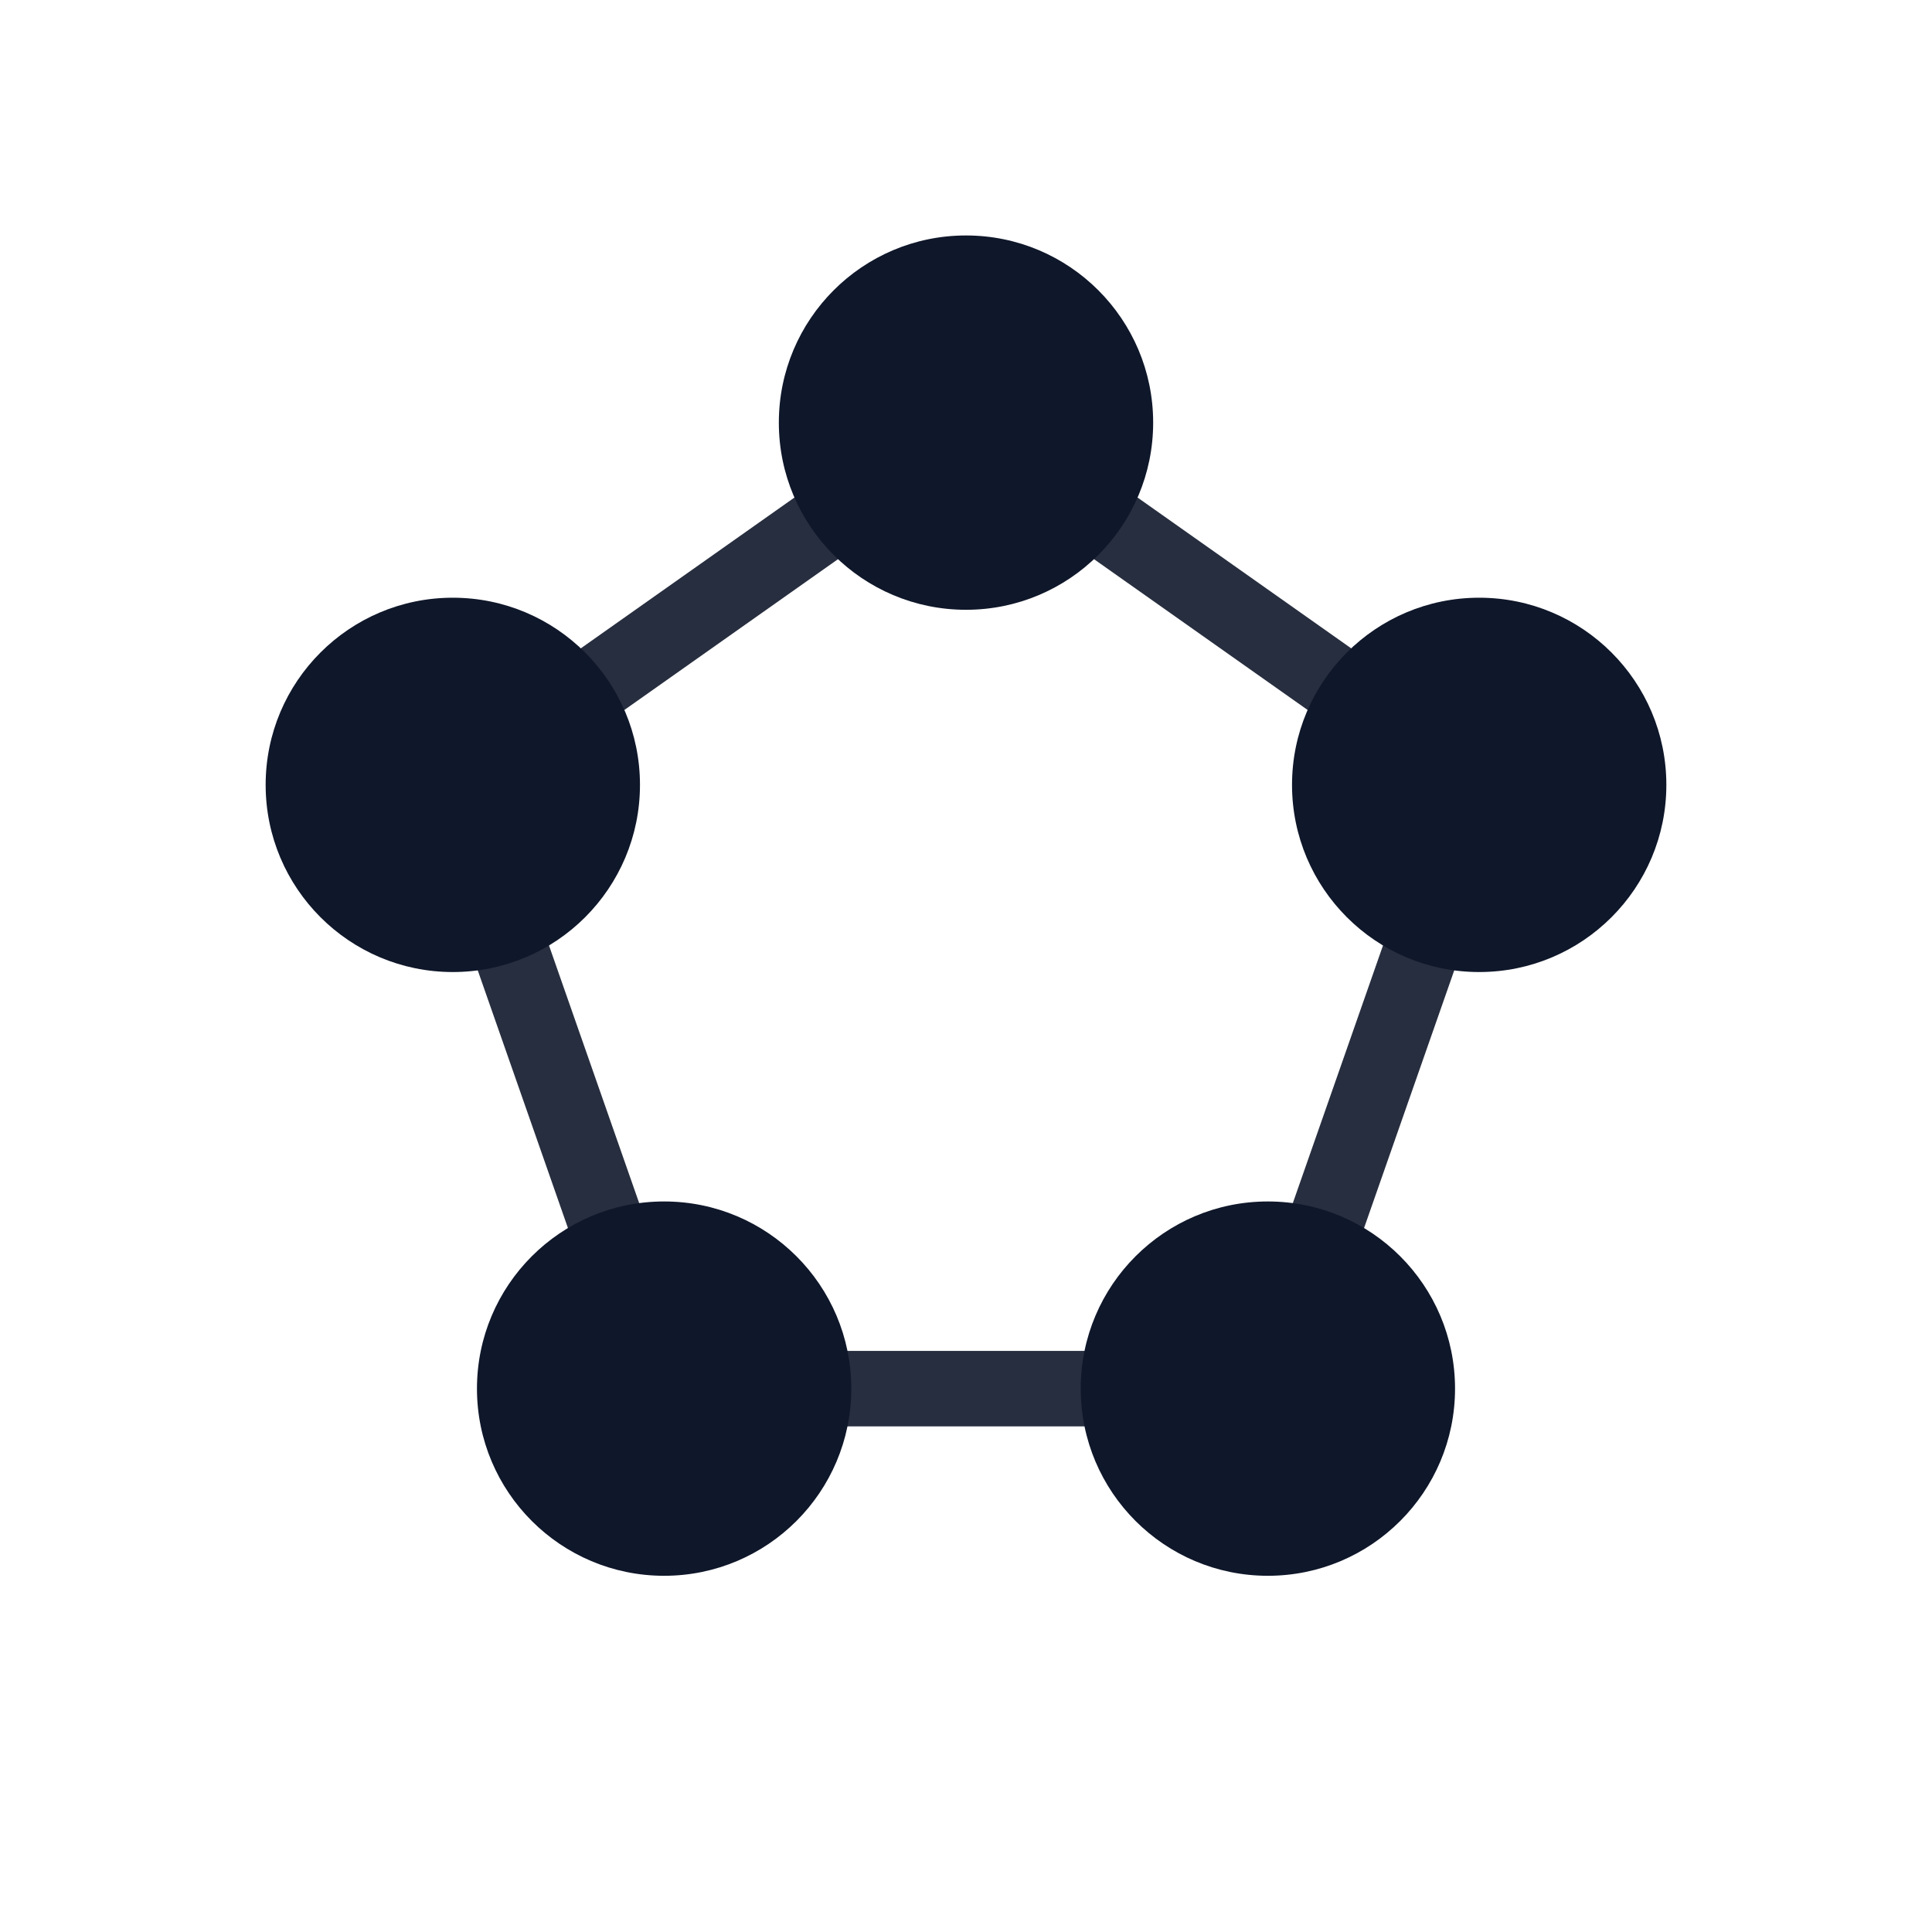
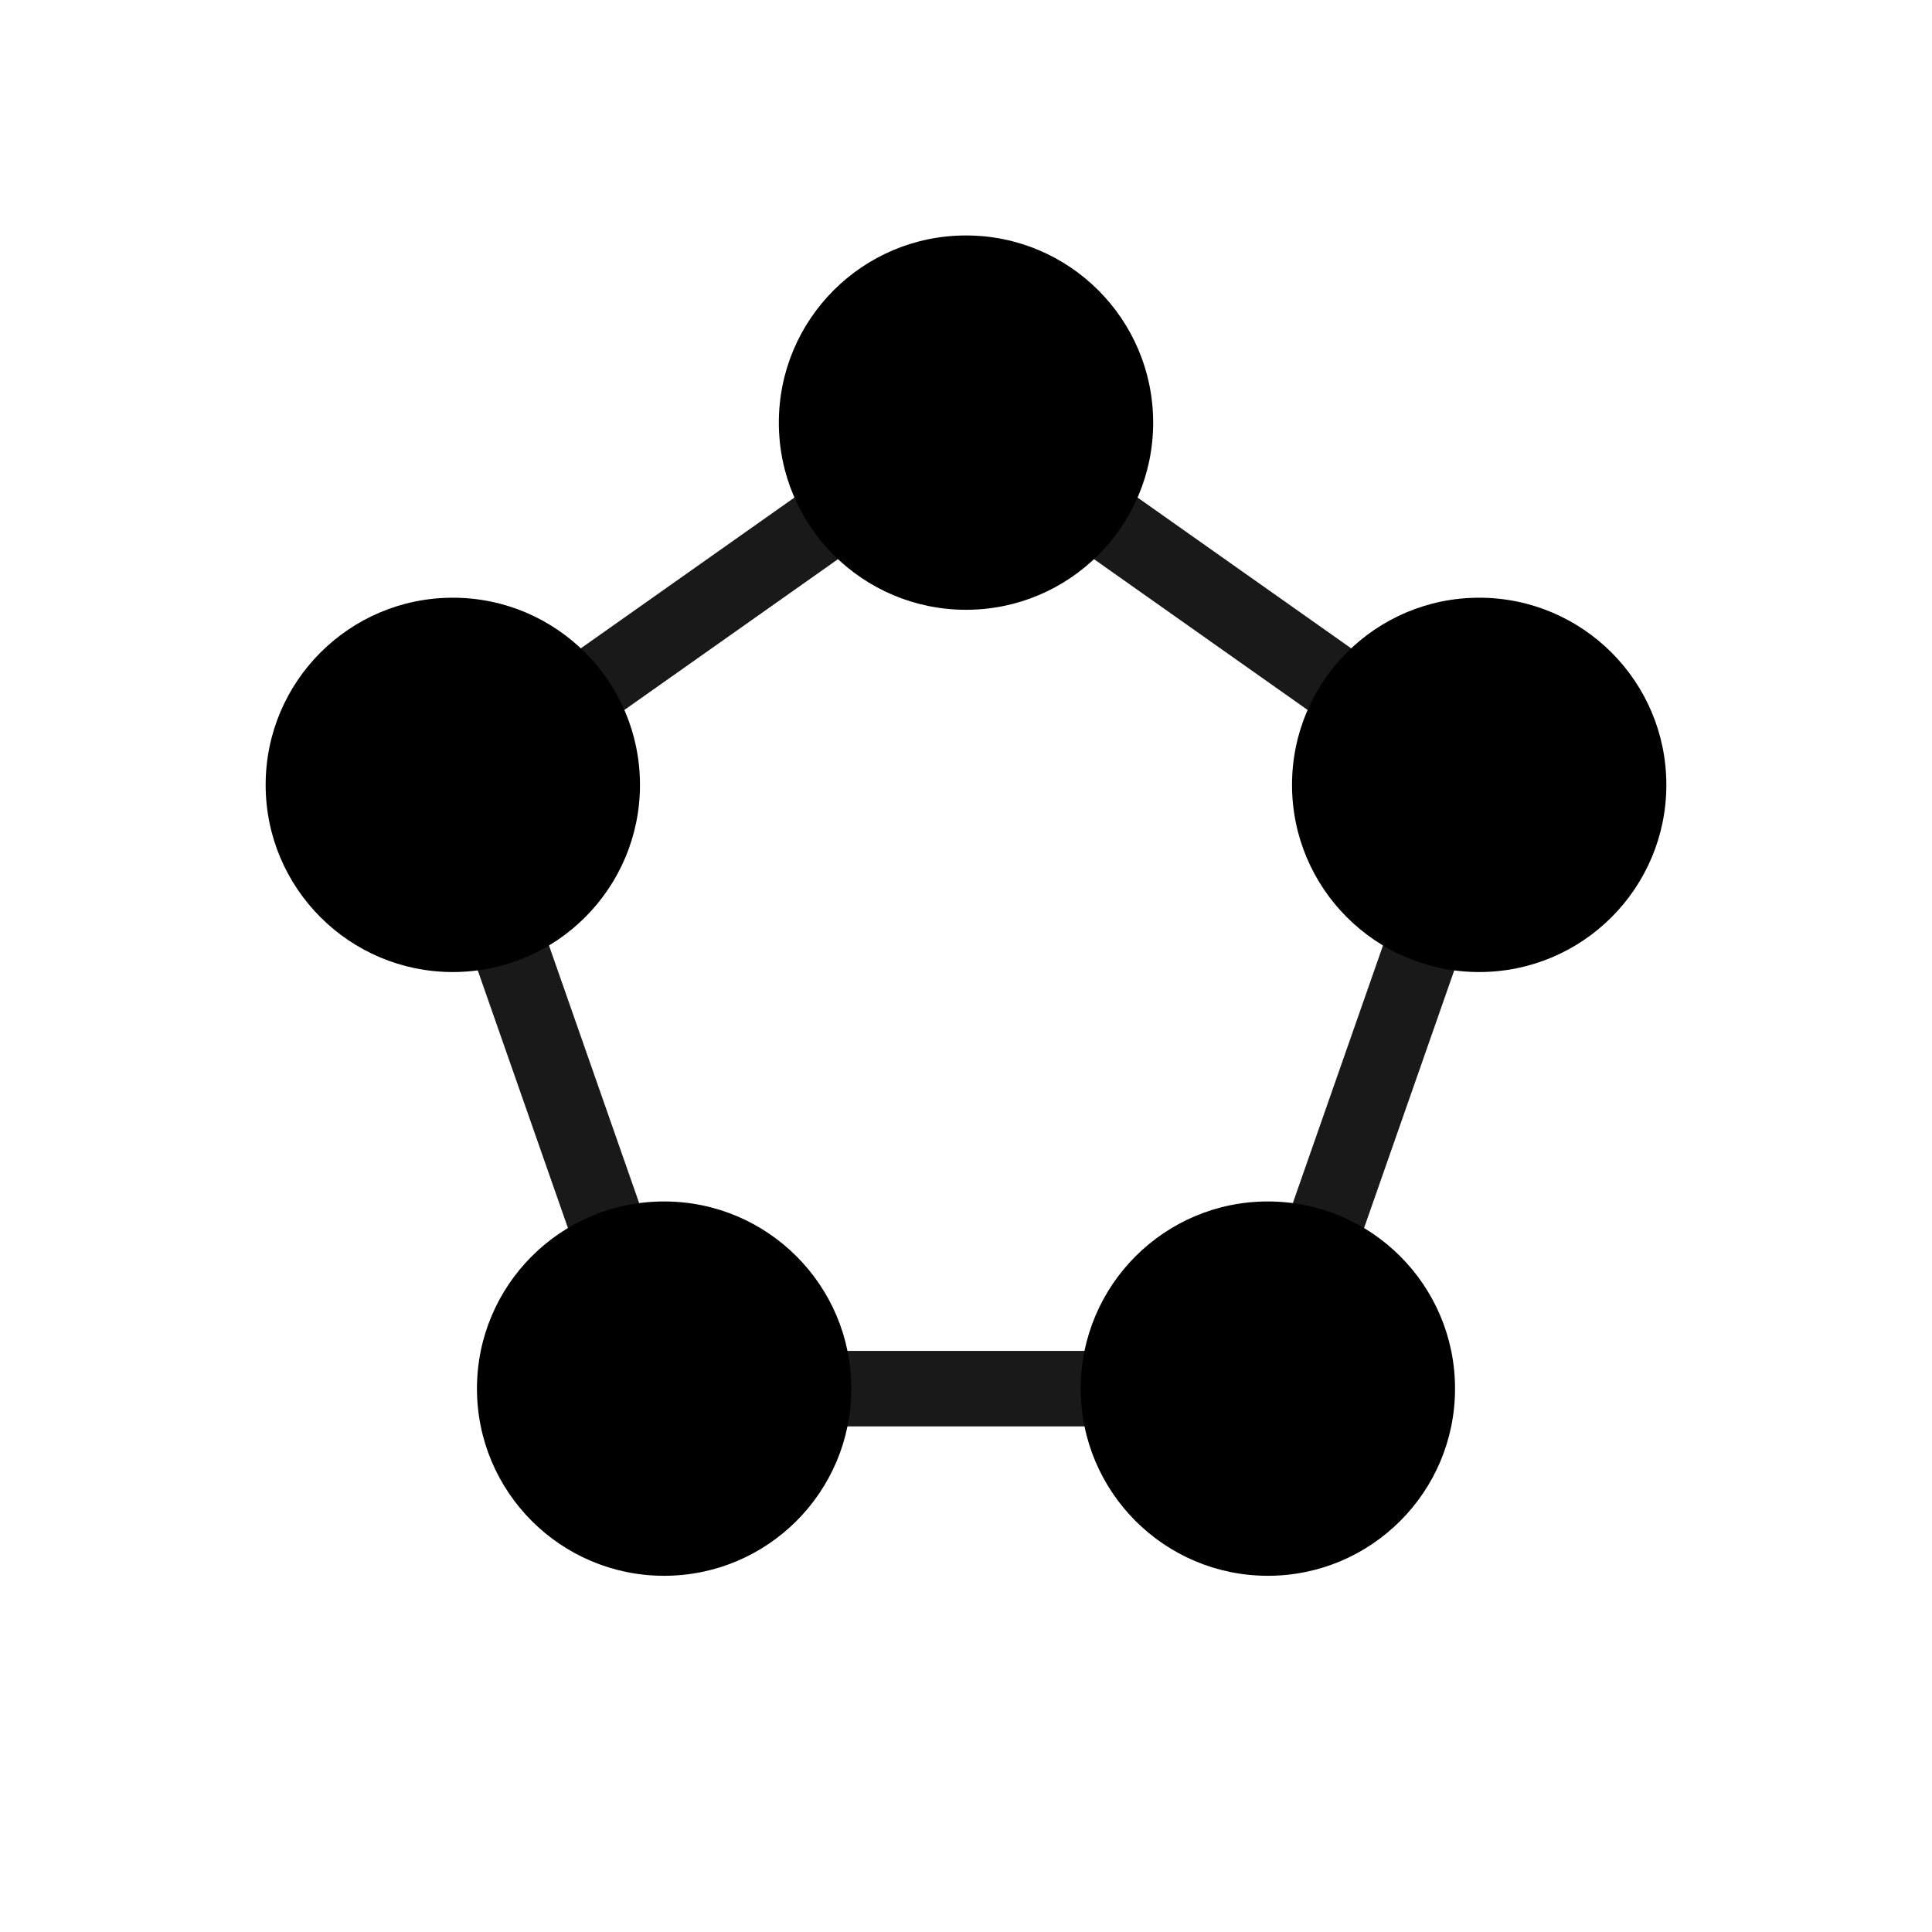
<svg xmlns="http://www.w3.org/2000/svg" viewBox="0 0 64 64" role="img" aria-label="Juna Han Design Portfolio icon">
-   <g fill="none" stroke="#0f172a" stroke-width="2.5" stroke-linecap="round" stroke-linejoin="round" opacity="0.9">
+   <g fill="none" stroke="#000000" stroke-width="2.5" stroke-linecap="round" stroke-linejoin="round" opacity="0.9">
    <path d="M32 14 L49 26" />
    <path d="M49 26 L42 46" />
    <path d="M42 46 L22 46" />
    <path d="M22 46 L15 26" />
    <path d="M15 26 L32 14" />
  </g>
-   <g fill="#0f172a">
+   <g fill="#000000">
    <circle cx="32" cy="14" r="6.2" />
    <circle cx="49" cy="26" r="6.2" />
    <circle cx="42" cy="46" r="6.2" />
    <circle cx="22" cy="46" r="6.2" />
    <circle cx="15" cy="26" r="6.2" />
  </g>
</svg>
